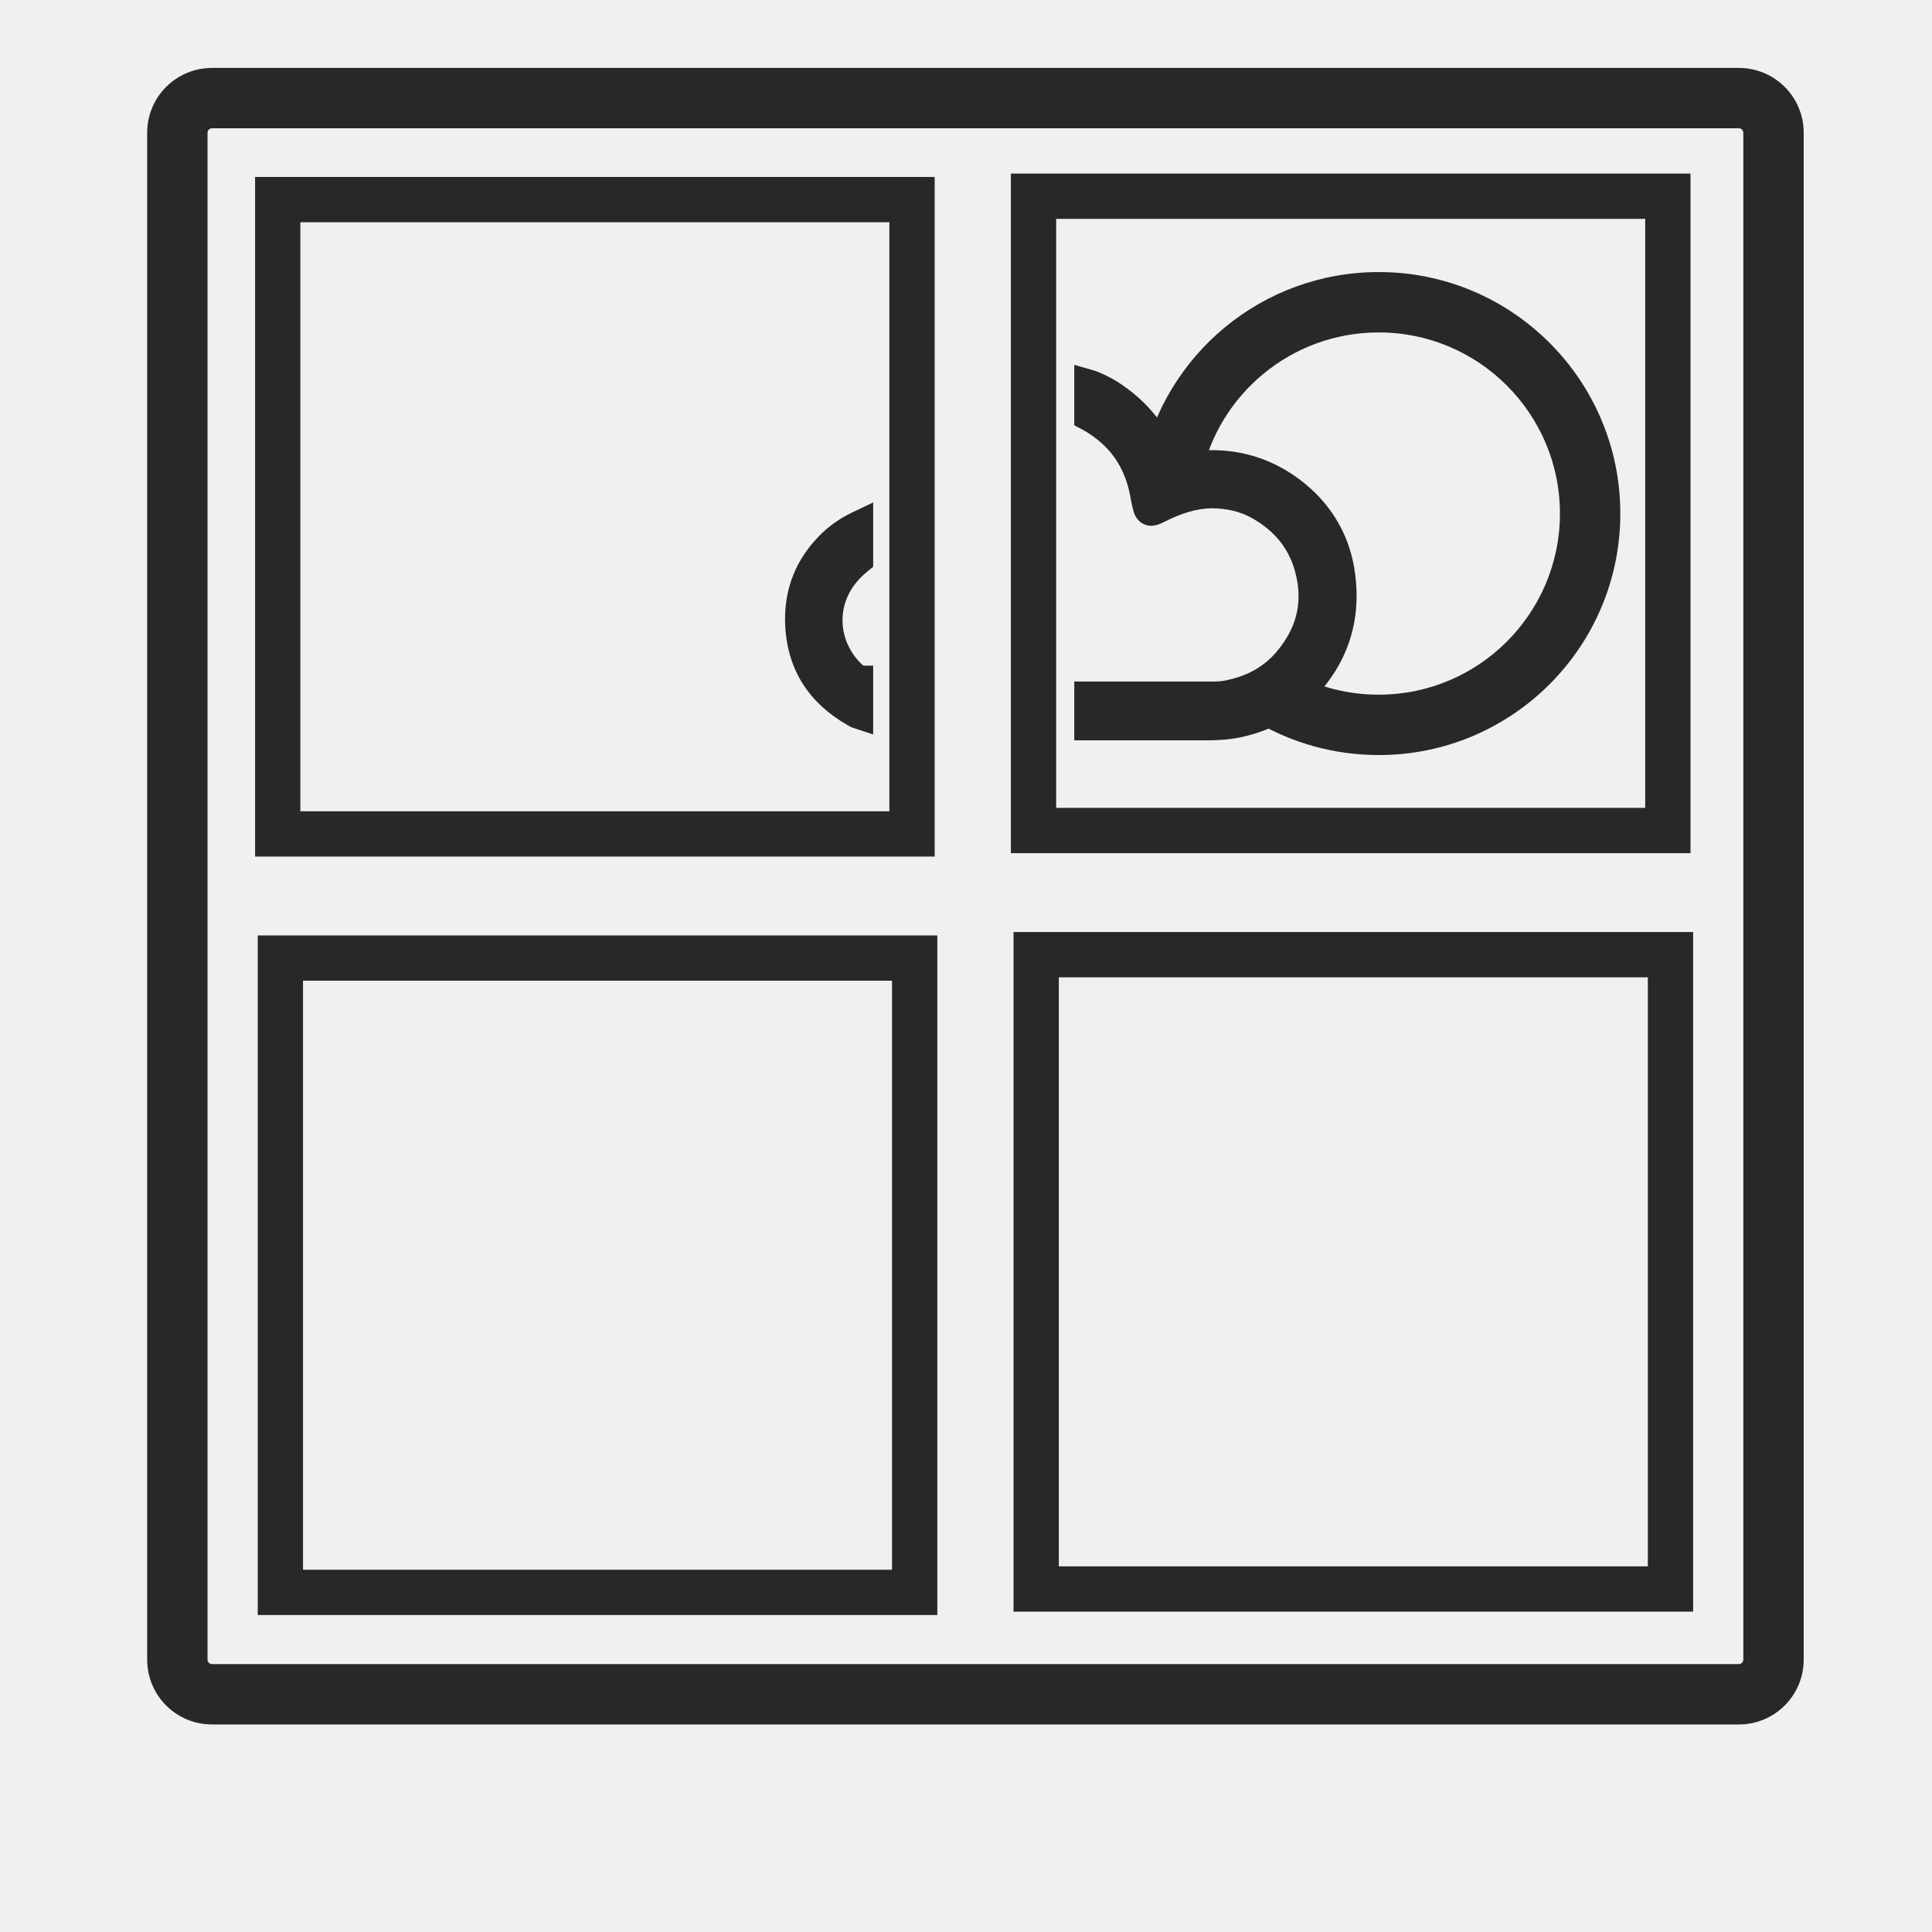
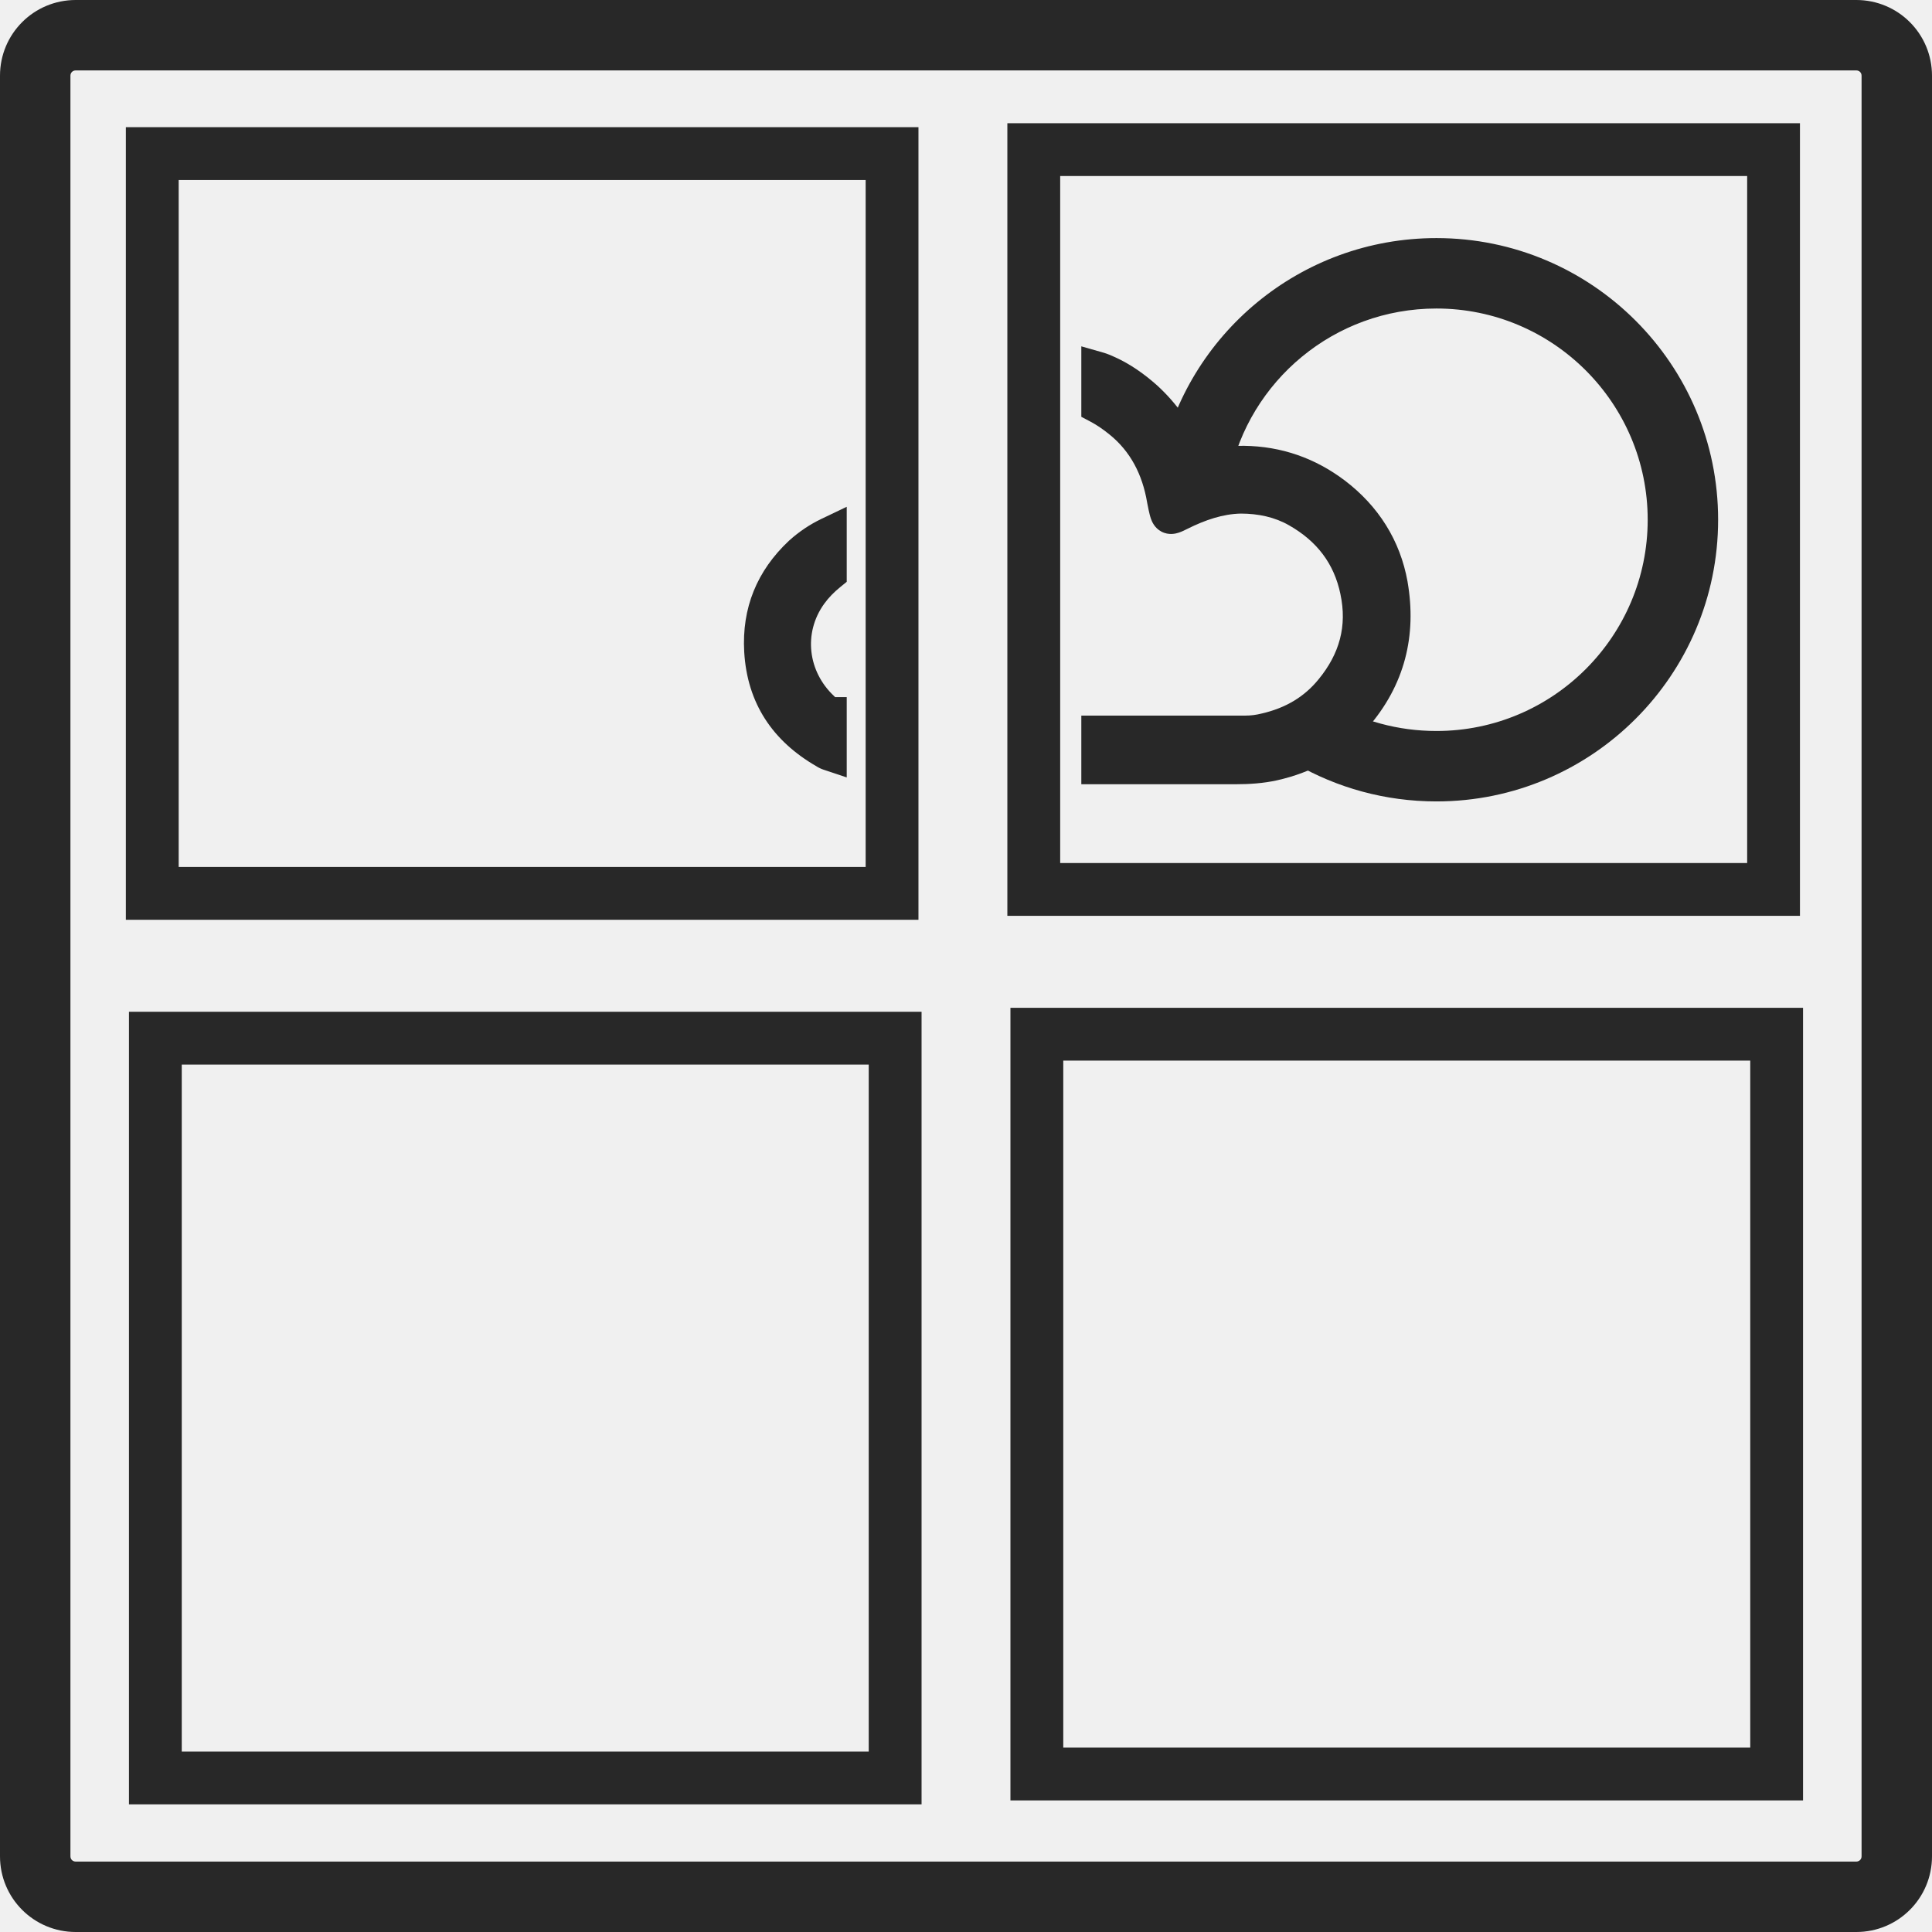
<svg xmlns="http://www.w3.org/2000/svg" width="64" height="64" viewBox="0 0 64 64" fill="none">
-   <path fill-rule="evenodd" clip-rule="evenodd" d="M7.025 4.25C6.94 4.25 6.875 4.315 6.875 4.4V54.975C6.875 55.06 6.94 55.125 7.025 55.125H57.6C57.685 55.125 57.75 55.06 57.75 54.975V4.4C57.75 4.315 57.685 4.25 57.6 4.25H7.025ZM4.875 4.4C4.875 3.21 5.835 2.25 7.025 2.25H57.6C58.79 2.25 59.75 3.21 59.75 4.4V54.975C59.75 56.165 58.79 57.125 57.6 57.125H7.025C5.835 57.125 4.875 56.165 4.875 54.975V4.4Z" fill="#282828" />
-   <path fill-rule="evenodd" clip-rule="evenodd" d="M8.45 5.862H30.962V28.375H8.45V5.862ZM9.95 7.362V26.875H29.462V7.362H9.95Z" fill="#282828" />
-   <path fill-rule="evenodd" clip-rule="evenodd" d="M33.487 5.75H56V28.262H33.487V5.75ZM34.987 7.25V26.762H54.5V7.25H34.987Z" fill="#282828" />
-   <path fill-rule="evenodd" clip-rule="evenodd" d="M8.538 30.988H31.05V53.5H8.538V30.988ZM10.038 32.487V52H29.55V32.487H10.038Z" fill="#282828" />
-   <path fill-rule="evenodd" clip-rule="evenodd" d="M33.575 30.875H56.087V53.388H33.575V30.875ZM35.075 32.375V51.888H54.587V32.375H35.075Z" fill="#282828" />
-   <path fill-rule="evenodd" clip-rule="evenodd" d="M45.675 11.012C42.771 11.012 40.349 13.07 39.792 15.8L37.833 15.4C38.576 11.755 41.804 9.012 45.675 9.012C50.09 9.012 53.675 12.598 53.675 17.012C53.675 21.427 50.09 25.012 45.675 25.012C44.221 25.012 42.849 24.627 41.662 23.941L42.663 22.209C43.551 22.723 44.579 23.012 45.675 23.012C48.985 23.012 51.675 20.323 51.675 17.012C51.675 13.702 48.985 11.012 45.675 11.012Z" fill="#282828" />
-   <path d="M28.413 22.55C28.338 22.5 28.275 22.438 28.213 22.375C27.313 21.525 27.125 20.163 27.875 19.113C28.038 18.887 28.225 18.7 28.425 18.538V17.438C28.138 17.575 27.875 17.75 27.625 17.975C26.825 18.725 26.45 19.637 26.513 20.738C26.588 22.025 27.213 22.95 28.325 23.587C28.363 23.613 28.388 23.625 28.425 23.637V22.55H28.413Z" fill="#282828" />
-   <path fill-rule="evenodd" clip-rule="evenodd" d="M28.925 16.644V18.776L28.74 18.925C28.568 19.065 28.413 19.221 28.281 19.404C27.685 20.239 27.827 21.323 28.556 22.012L28.561 22.016L28.566 22.021C28.576 22.032 28.586 22.041 28.595 22.05H28.925V24.331L28.267 24.112C28.188 24.086 28.127 24.055 28.063 24.014C26.825 23.3 26.099 22.232 26.013 20.767C25.942 19.516 26.377 18.459 27.283 17.61L27.291 17.603C27.575 17.347 27.878 17.145 28.209 16.986L28.925 16.644Z" fill="#282828" />
-   <path d="M44.362 18.863C44.175 17.812 43.625 16.95 42.775 16.3C42.012 15.725 41.162 15.425 40.2 15.412C39.75 15.412 39.312 15.475 38.875 15.6C38.775 15.625 38.712 15.637 38.675 15.512C38.412 14.75 37.987 14.1 37.4 13.562C37.075 13.275 36.725 13.025 36.337 12.85C36.25 12.812 36.175 12.775 36.087 12.75V13.787C36.3 13.9 36.5 14.037 36.7 14.2C37.412 14.775 37.8 15.55 37.95 16.438C37.962 16.5 37.975 16.562 37.987 16.625C38.062 16.962 38.075 16.975 38.375 16.825C38.925 16.55 39.5 16.35 40.112 16.337C40.675 16.337 41.237 16.45 41.737 16.738C42.637 17.25 43.225 18 43.437 19.025C43.662 20.087 43.4 21.025 42.712 21.863C42.225 22.462 41.587 22.825 40.837 23C40.637 23.05 40.45 23.075 40.25 23.075C38.862 23.075 37.475 23.075 36.087 23.075V24.025C37.387 24.025 38.675 24.025 39.975 24.025C40.337 24.025 40.7 24 41.037 23.925C41.937 23.725 42.712 23.3 43.337 22.6C44.3 21.5 44.6 20.238 44.362 18.863Z" fill="#282828" />
-   <path fill-rule="evenodd" clip-rule="evenodd" d="M35.587 12.087L36.225 12.269C36.33 12.299 36.434 12.346 36.499 12.375C36.513 12.381 36.525 12.386 36.534 12.39L36.543 12.394C36.99 12.596 37.382 12.879 37.731 13.188L37.737 13.194C38.307 13.715 38.739 14.333 39.032 15.044C39.416 14.956 39.804 14.912 40.2 14.912H40.206C41.278 14.926 42.231 15.264 43.076 15.901L43.079 15.903C44.022 16.624 44.644 17.594 44.855 18.775L44.855 18.777C45.116 20.29 44.783 21.708 43.714 22.929L43.71 22.933C43.01 23.718 42.139 24.192 41.146 24.413C40.76 24.499 40.358 24.525 39.975 24.525H35.587V22.575H40.25C40.405 22.575 40.552 22.556 40.716 22.515L40.724 22.513C41.38 22.36 41.916 22.05 42.324 21.547L42.326 21.545C42.925 20.816 43.139 20.031 42.948 19.129L42.948 19.127C42.767 18.254 42.276 17.62 41.49 17.172L41.488 17.171C41.083 16.938 40.613 16.838 40.118 16.837C39.61 16.849 39.112 17.015 38.599 17.272C38.531 17.306 38.44 17.351 38.355 17.379C38.279 17.404 38.075 17.463 37.862 17.349C37.66 17.242 37.59 17.053 37.566 16.987C37.538 16.907 37.517 16.812 37.5 16.737L37.497 16.723L37.458 16.528L37.457 16.521C37.323 15.73 36.986 15.074 36.386 14.589L36.385 14.588C36.204 14.441 36.031 14.323 35.853 14.229L35.587 14.088V12.087ZM38.354 15.937C38.381 16.04 38.404 16.144 38.424 16.248C38.529 16.201 38.637 16.157 38.746 16.115C38.706 16.113 38.662 16.107 38.614 16.093C38.501 16.061 38.417 16.003 38.354 15.937Z" fill="#282828" />
+   <g clip-path="url(#clip0_5611_49718)">
+     <path fill-rule="evenodd" clip-rule="evenodd" d="M2.508 2.333C2.408 2.333 2.333 2.408 2.333 2.508V61.492C2.333 61.592 2.408 61.667 2.508 61.667H61.492C61.592 61.667 61.667 61.592 61.667 61.492V2.508C61.667 2.408 61.592 2.333 61.492 2.333H2.508ZM0 2.508C0 1.12 1.12 0 2.508 0H61.492C62.88 0 64 1.12 64 2.508V61.492C64 62.88 62.88 64 61.492 64H2.508C1.12 64 0 62.88 0 61.492V2.508Z" fill="#282828" />
+     <path fill-rule="evenodd" clip-rule="evenodd" d="M4.169 4.213H30.425V30.469H4.169V4.213ZM5.919 5.963V28.72H28.676V5.963H5.919Z" fill="#282828" />
+     <path fill-rule="evenodd" clip-rule="evenodd" d="M33.37 4.082H59.626V30.338H33.37V4.082ZM35.12 5.831V28.589H57.877V5.831H35.12Z" fill="#282828" />
+     <path fill-rule="evenodd" clip-rule="evenodd" d="M4.272 33.516H30.528V59.772H4.272V33.516ZM6.021 35.266V58.023H28.778V35.266H6.021Z" fill="#282828" />
+     <path fill-rule="evenodd" clip-rule="evenodd" d="M33.472 33.385H59.728V59.641H33.472V33.385ZM35.222 35.134V57.892H57.979V35.134H35.222Z" fill="#282828" />
+     <path fill-rule="evenodd" clip-rule="evenodd" d="M47.585 10.22C44.197 10.22 41.373 12.619 40.724 15.803L38.438 15.337C39.305 11.085 43.07 7.887 47.585 7.887C52.733 7.887 56.915 12.068 56.915 17.217C56.915 22.366 52.733 26.548 47.585 26.548C45.889 26.548 44.289 26.098 42.904 25.297L44.072 23.278C45.107 23.877 46.306 24.215 47.585 24.215C51.445 24.215 54.582 21.078 54.582 17.217C54.582 13.357 51.445 10.22 47.585 10.22Z" fill="#282828" />
+     <path d="M27.451 23.676C27.364 23.617 27.291 23.544 27.218 23.471C26.169 22.48 25.95 20.891 26.825 19.666C27.014 19.404 27.233 19.185 27.466 18.996V17.713C27.131 17.873 26.825 18.077 26.533 18.34C25.6 19.215 25.163 20.279 25.236 21.562C25.323 23.063 26.052 24.142 27.349 24.886C27.393 24.915 27.422 24.929 27.466 24.944V23.676H27.451Z" fill="#282828" />
+     <path fill-rule="evenodd" clip-rule="evenodd" d="M28.049 16.788V19.273L27.834 19.448C27.633 19.611 27.452 19.793 27.298 20.007C26.603 20.981 26.769 22.245 27.619 23.048L27.625 23.053L27.631 23.059C27.643 23.071 27.654 23.082 27.664 23.093H28.049V25.753L27.282 25.497C27.19 25.467 27.118 25.431 27.044 25.383C25.6 24.55 24.753 23.304 24.653 21.596C24.57 20.137 25.078 18.905 26.134 17.914L26.143 17.906C26.475 17.607 26.828 17.372 27.214 17.187L28.049 16.788Z" fill="#282828" />
+     <path d="M46.054 19.375C45.835 18.15 45.194 17.144 44.202 16.386C43.313 15.716 42.322 15.366 41.199 15.351C40.674 15.351 40.164 15.424 39.654 15.57C39.537 15.599 39.464 15.614 39.42 15.468C39.114 14.579 38.618 13.82 37.933 13.194C37.554 12.858 37.146 12.567 36.694 12.363C36.592 12.319 36.505 12.275 36.403 12.246V13.456C36.65 13.587 36.884 13.748 37.117 13.937C37.948 14.608 38.4 15.512 38.575 16.547C38.589 16.62 38.604 16.692 38.618 16.765C38.706 17.159 38.721 17.174 39.071 16.999C39.712 16.678 40.383 16.445 41.097 16.43C41.753 16.43 42.409 16.561 42.992 16.897C44.042 17.494 44.727 18.369 44.975 19.564C45.237 20.804 44.931 21.897 44.129 22.874C43.561 23.574 42.817 23.996 41.943 24.201C41.709 24.259 41.49 24.288 41.257 24.288C39.639 24.288 38.021 24.288 36.403 24.288V25.396C37.919 25.396 39.42 25.396 40.937 25.396C41.359 25.396 41.782 25.367 42.176 25.279C43.225 25.046 44.129 24.55 44.858 23.734C45.981 22.451 46.331 20.979 46.054 19.375Z" fill="#282828" />
+     <path fill-rule="evenodd" clip-rule="evenodd" d="M35.82 11.473L36.563 11.685C36.685 11.72 36.807 11.775 36.882 11.808C36.899 11.816 36.913 11.822 36.924 11.827L36.934 11.831C37.455 12.066 37.912 12.396 38.32 12.757L38.327 12.763C38.992 13.371 39.495 14.092 39.837 14.921C40.285 14.819 40.737 14.768 41.199 14.768H41.207C42.457 14.784 43.568 15.178 44.553 15.921L44.556 15.923C45.657 16.764 46.382 17.896 46.628 19.272L46.628 19.276C46.933 21.04 46.544 22.693 45.297 24.118L45.293 24.122C44.476 25.038 43.461 25.591 42.302 25.849C41.852 25.949 41.383 25.979 40.937 25.979H35.82V23.705H41.257C41.438 23.705 41.61 23.683 41.801 23.635L41.81 23.633C42.576 23.454 43.2 23.093 43.677 22.506L43.679 22.504C44.377 21.653 44.627 20.737 44.404 19.685L44.404 19.683C44.193 18.665 43.62 17.925 42.704 17.403L42.702 17.402C42.229 17.13 41.681 17.014 41.103 17.013C40.511 17.026 39.93 17.221 39.331 17.52C39.252 17.56 39.147 17.613 39.047 17.645C38.959 17.674 38.721 17.742 38.473 17.61C38.237 17.485 38.155 17.264 38.127 17.187C38.094 17.094 38.07 16.984 38.05 16.896L38.047 16.88L38.001 16.652L38 16.644C37.844 15.722 37.451 14.956 36.751 14.391L36.749 14.39C36.539 14.219 36.337 14.081 36.13 13.971L35.82 13.807V11.473ZM39.047 15.963C39.078 16.083 39.105 16.204 39.128 16.326C39.251 16.271 39.376 16.219 39.504 16.171C39.457 16.168 39.405 16.161 39.35 16.145C39.218 16.108 39.12 16.04 39.047 15.963Z" fill="#282828" />
+   </g>
+   <defs>
+     <clipPath id="clip0_5611_49718">
+       <rect width="64" height="64" fill="white" />
+     </clipPath>
+   </defs>
</svg>
